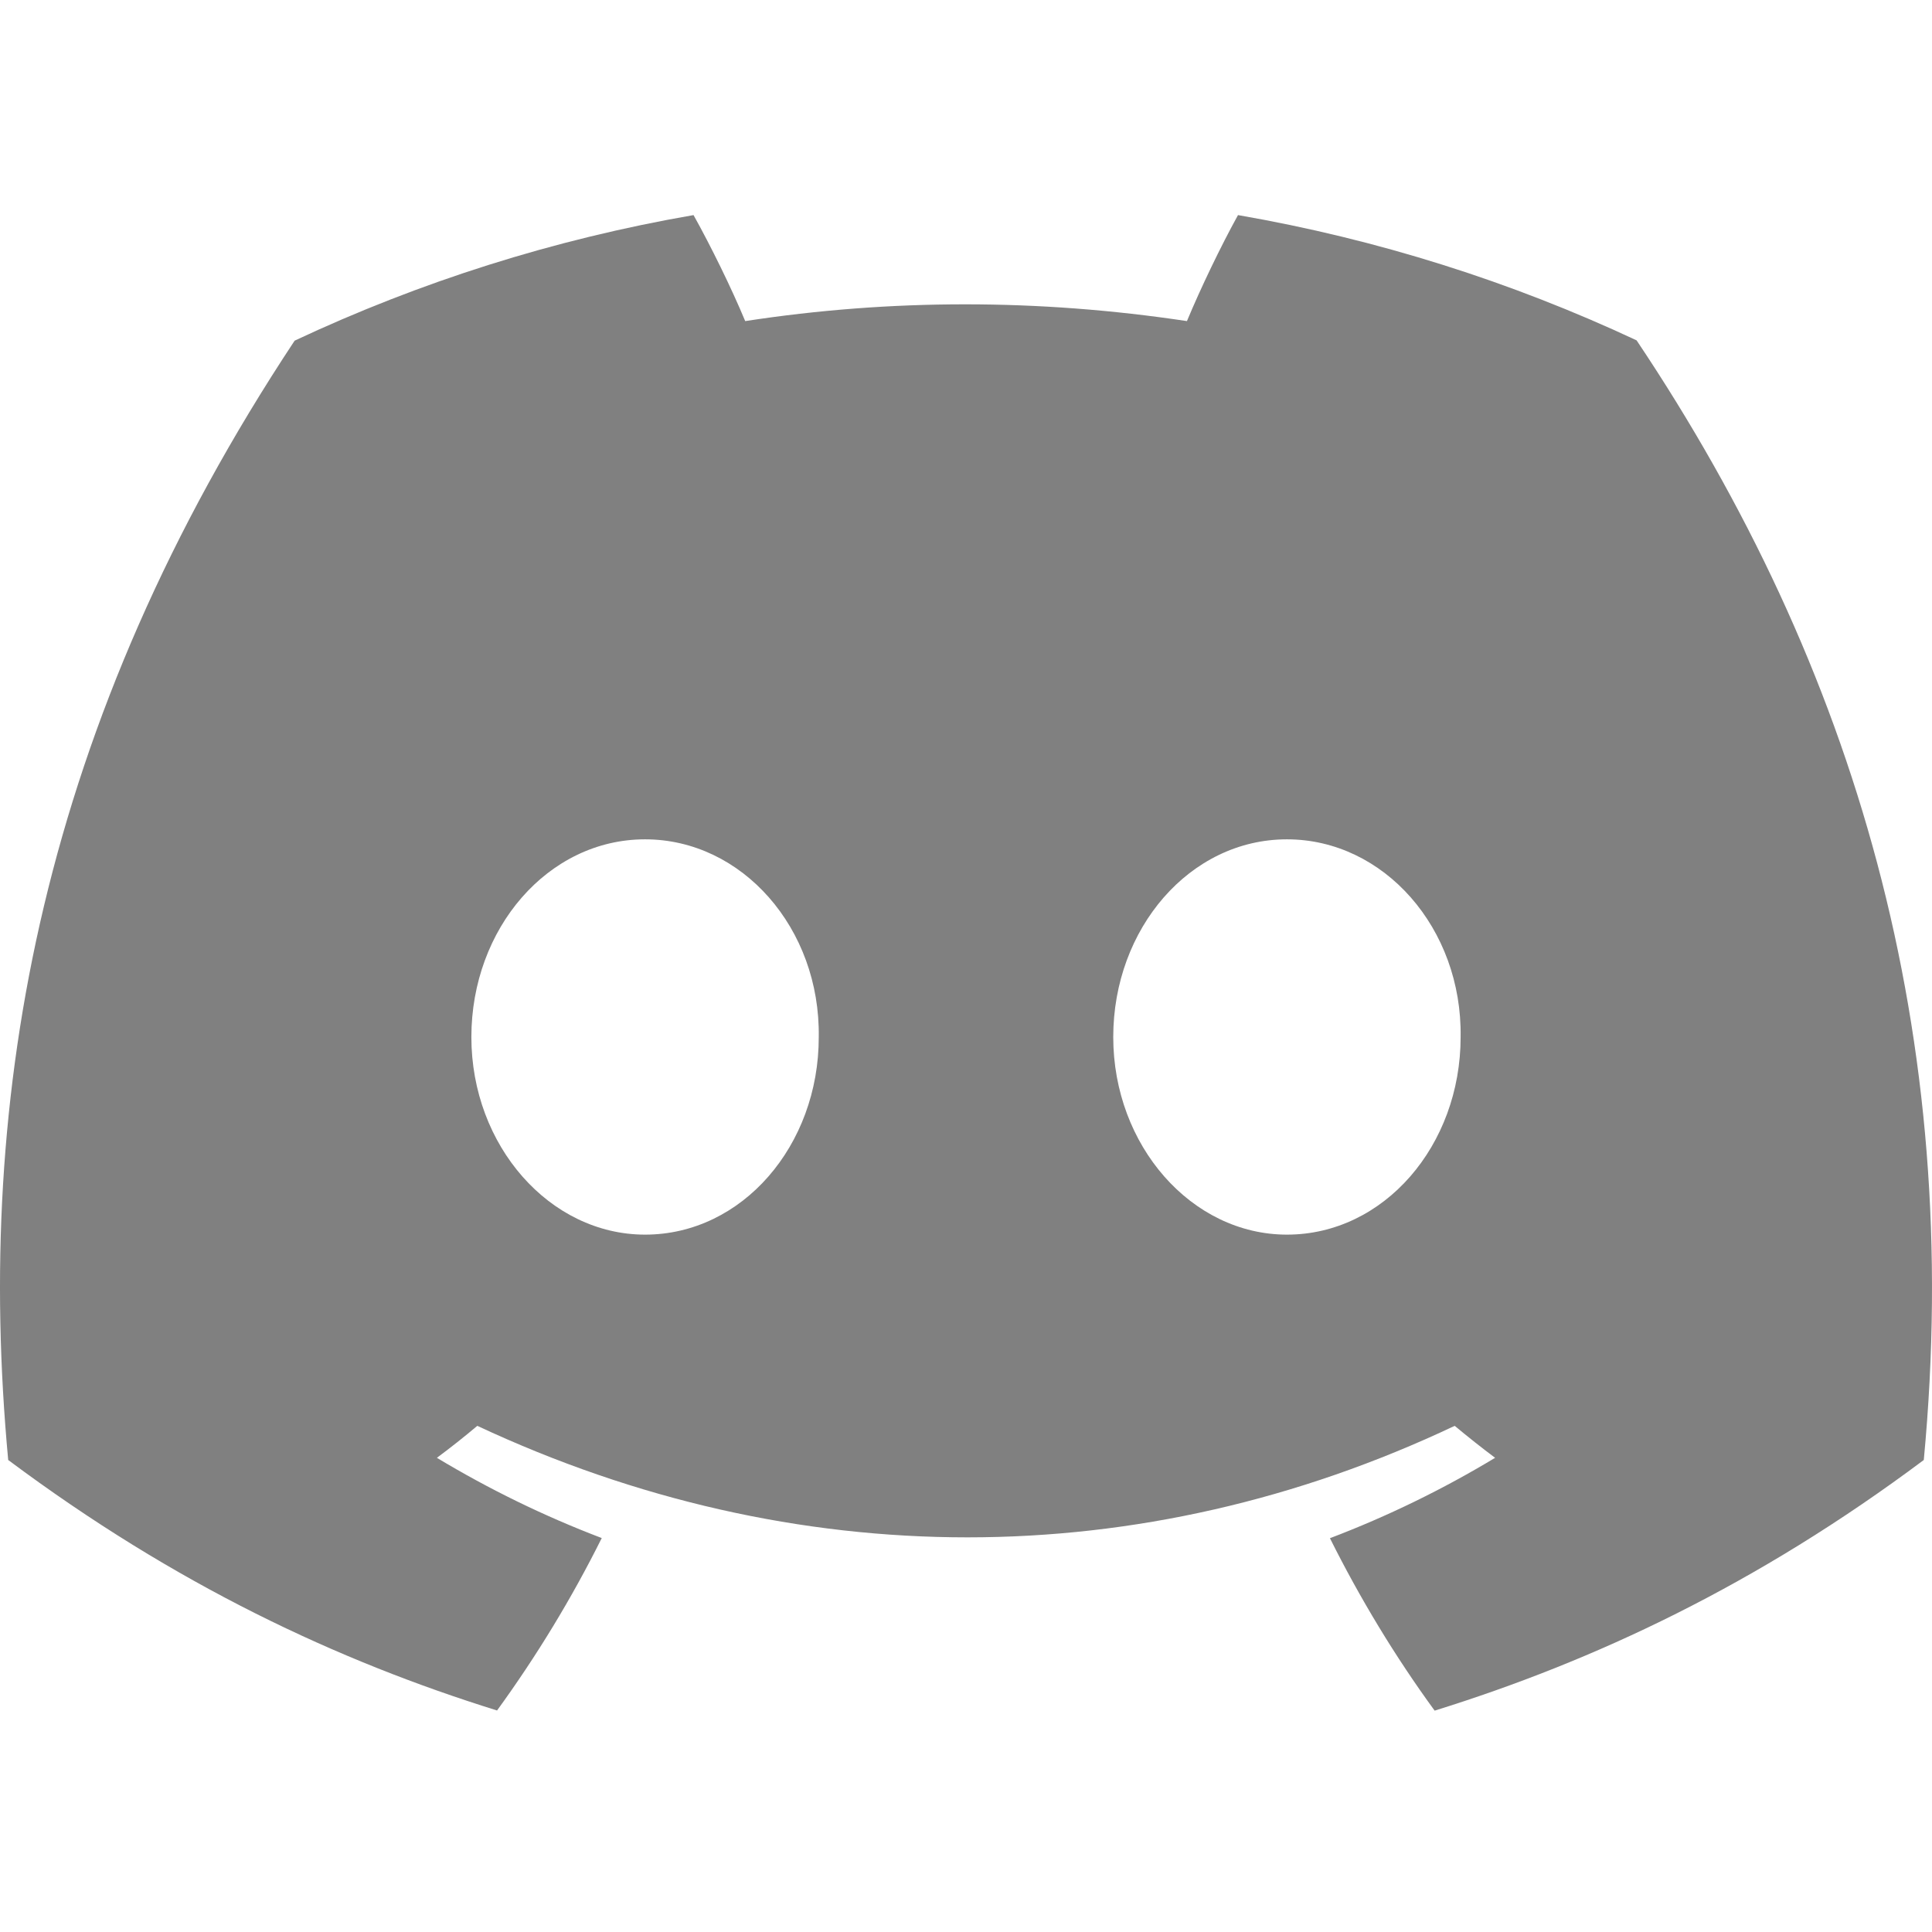
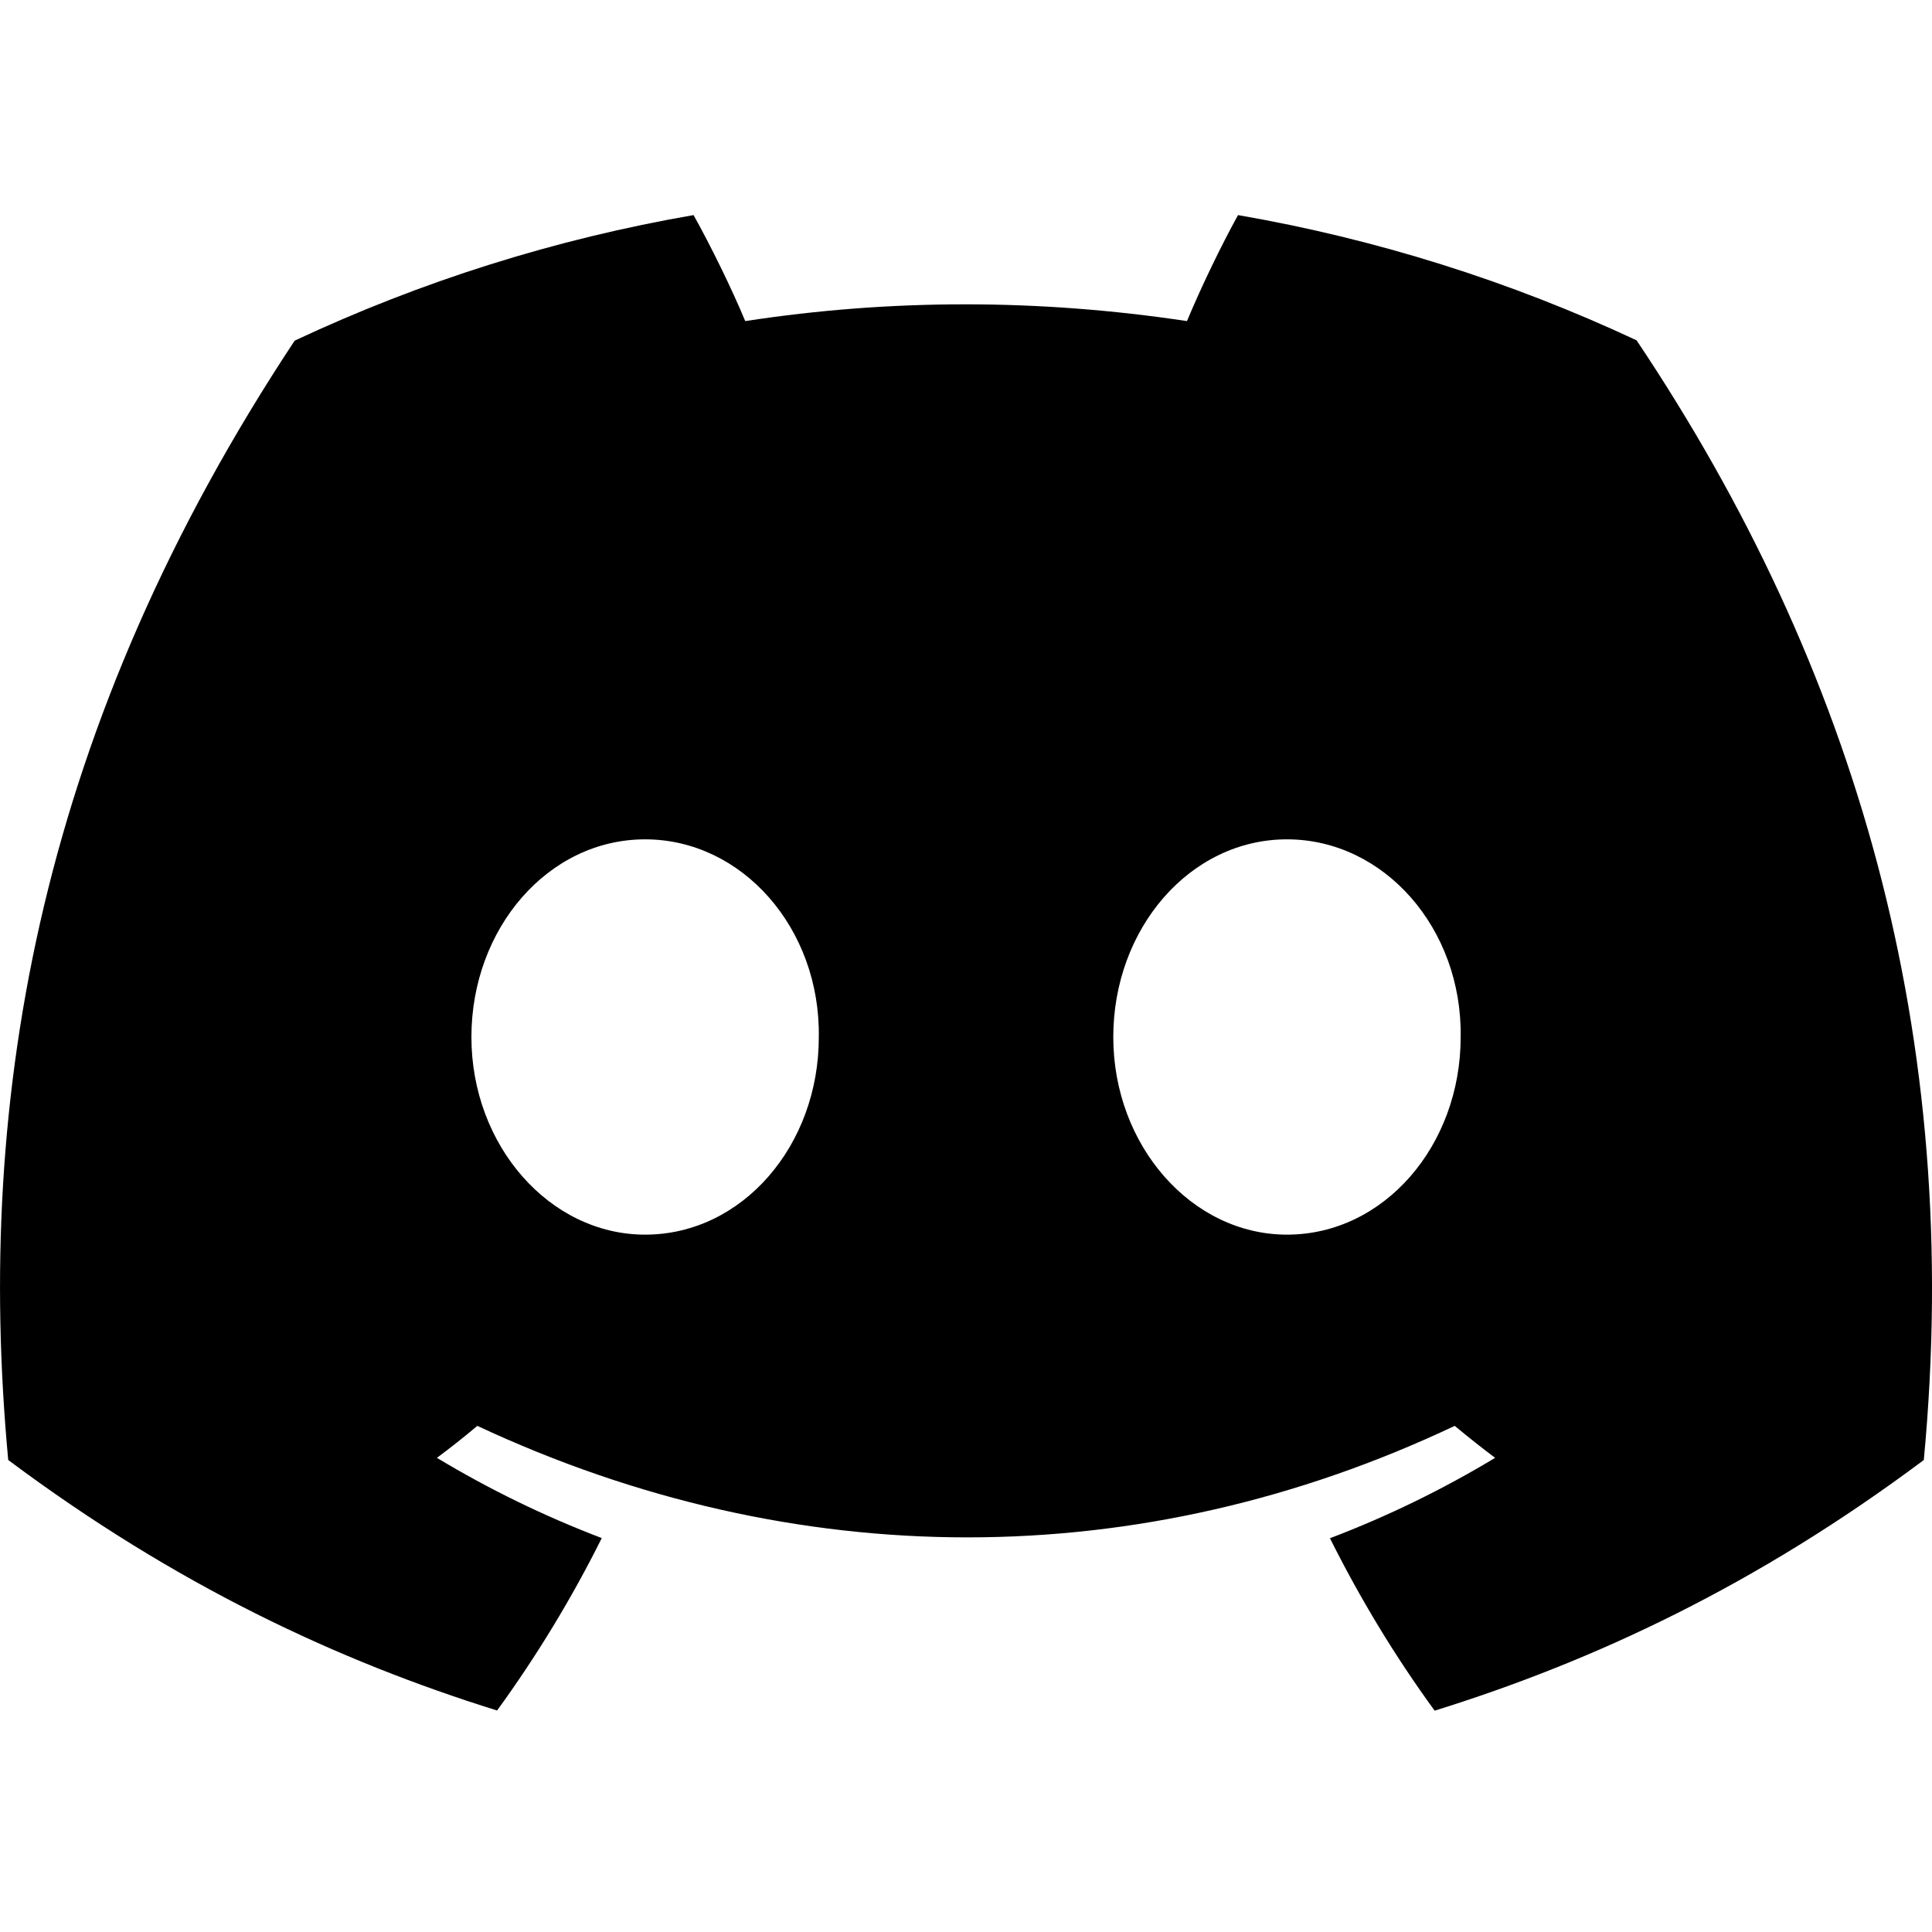
- <svg xmlns="http://www.w3.org/2000/svg" width="800px" height="800px" viewBox="0 -28.5 256 256" version="1.1" preserveAspectRatio="xMidYMid">
-   <g>
-     <path d="M216.856,16.597 C200.285,8.843 182.566,3.208 164.042,0 C161.767,4.113 159.109,9.645 157.276,14.046 C137.584,11.085 118.073,11.085 98.743,14.046 C96.911,9.645 94.193,4.113 91.897,0 C73.353,3.208 55.613,8.864 39.042,16.638 C5.618,67.147 -3.443,116.401 1.087,164.956 C23.256,181.511 44.74,191.568 65.862,198.149 C71.077,190.971 75.728,183.341 79.735,175.3 C72.104,172.401 64.795,168.822 57.889,164.668 C59.721,163.311 61.513,161.891 63.245,160.431 C105.367,180.133 151.135,180.133 192.755,160.431 C194.506,161.891 196.298,163.311 198.11,164.668 C191.184,168.843 183.855,172.421 176.224,175.321 C180.23,183.341 184.862,190.992 190.097,198.169 C211.239,191.588 232.743,181.532 254.912,164.956 C260.228,108.668 245.831,59.866 216.856,16.597 Z M85.474,135.095 C72.829,135.095 62.459,123.29 62.459,108.915 C62.459,94.54 72.608,82.715 85.474,82.715 C98.341,82.715 108.71,94.519 108.489,108.915 C108.509,123.29 98.341,135.095 85.474,135.095 Z M170.525,135.095 C157.88,135.095 147.511,123.29 147.511,108.915 C147.511,94.54 157.659,82.715 170.525,82.715 C183.392,82.715 193.761,94.519 193.54,108.915 C193.54,123.29 183.392,135.095 170.525,135.095 Z" fill="#808080" fill-rule="nonzero">
- 
- </path>
-   </g>
+ <svg xmlns="http://www.w3.org/2000/svg" preserveAspectRatio="xMidYMid" viewBox="0 -28.5 256 256">
+   <path d="M216.86 16.597A208.516 208.516 0 0 0 164.045 0c-2.275 4.113-4.933 9.646-6.765 14.046-19.692-2.961-39.203-2.961-58.533 0C96.914 9.646 94.197 4.113 91.9 0a207.786 207.786 0 0 0-52.855 16.638C5.62 67.147-3.44 116.401 1.09 164.958c22.169 16.555 43.653 26.612 64.775 33.193a161.085 161.085 0 0 0 13.873-22.848 136.43 136.43 0 0 1-21.846-10.632 108.656 108.656 0 0 0 5.356-4.237c42.123 19.702 87.89 19.702 129.51 0 1.751 1.46 3.543 2.88 5.355 4.237a136.075 136.075 0 0 1-21.887 10.653c4.007 8.02 8.638 15.671 13.873 22.848 21.142-6.58 42.646-16.637 64.815-33.213 5.316-56.288-9.08-105.09-38.056-148.36zm-131.38 118.5c-12.645 0-23.015-11.805-23.015-26.18s10.148-26.2 23.015-26.2 23.236 11.804 23.015 26.2c.02 14.375-10.148 26.18-23.015 26.18zm85.051 0c-12.645 0-23.015-11.805-23.015-26.18s10.148-26.2 23.015-26.2c12.866 0 23.236 11.804 23.015 26.2 0 14.375-10.148 26.18-23.015 26.18z" />
</svg>
